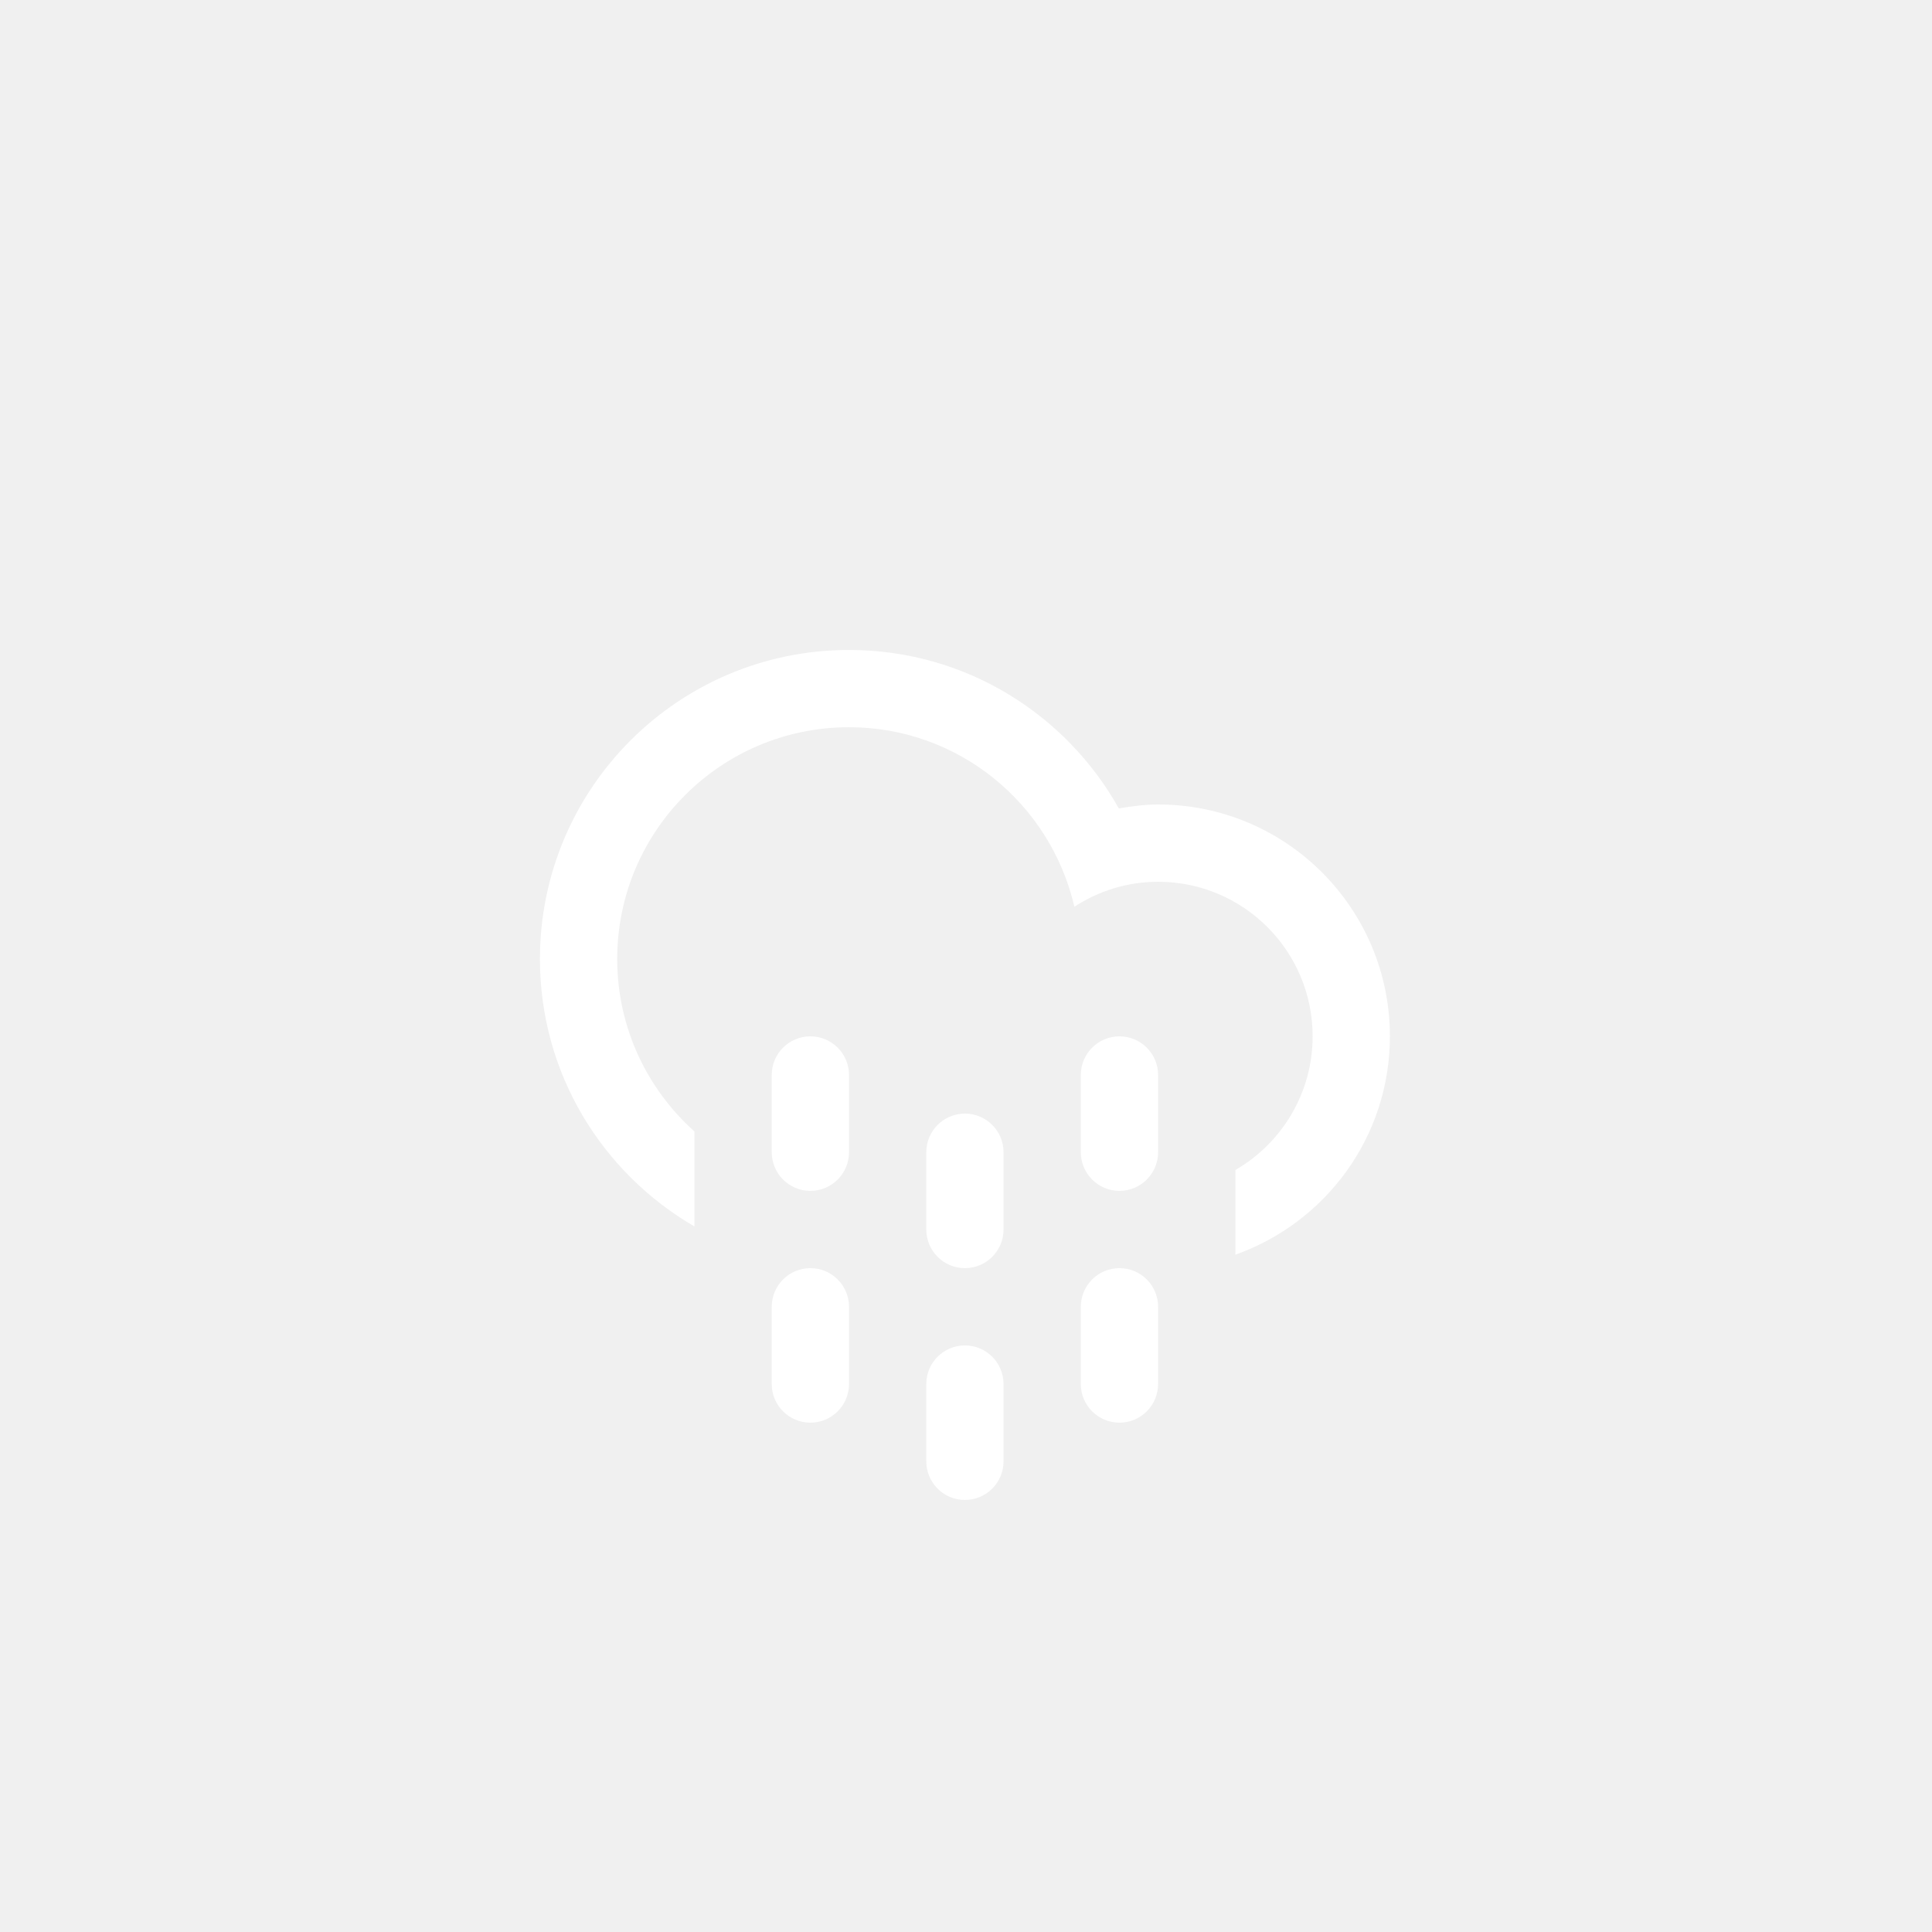
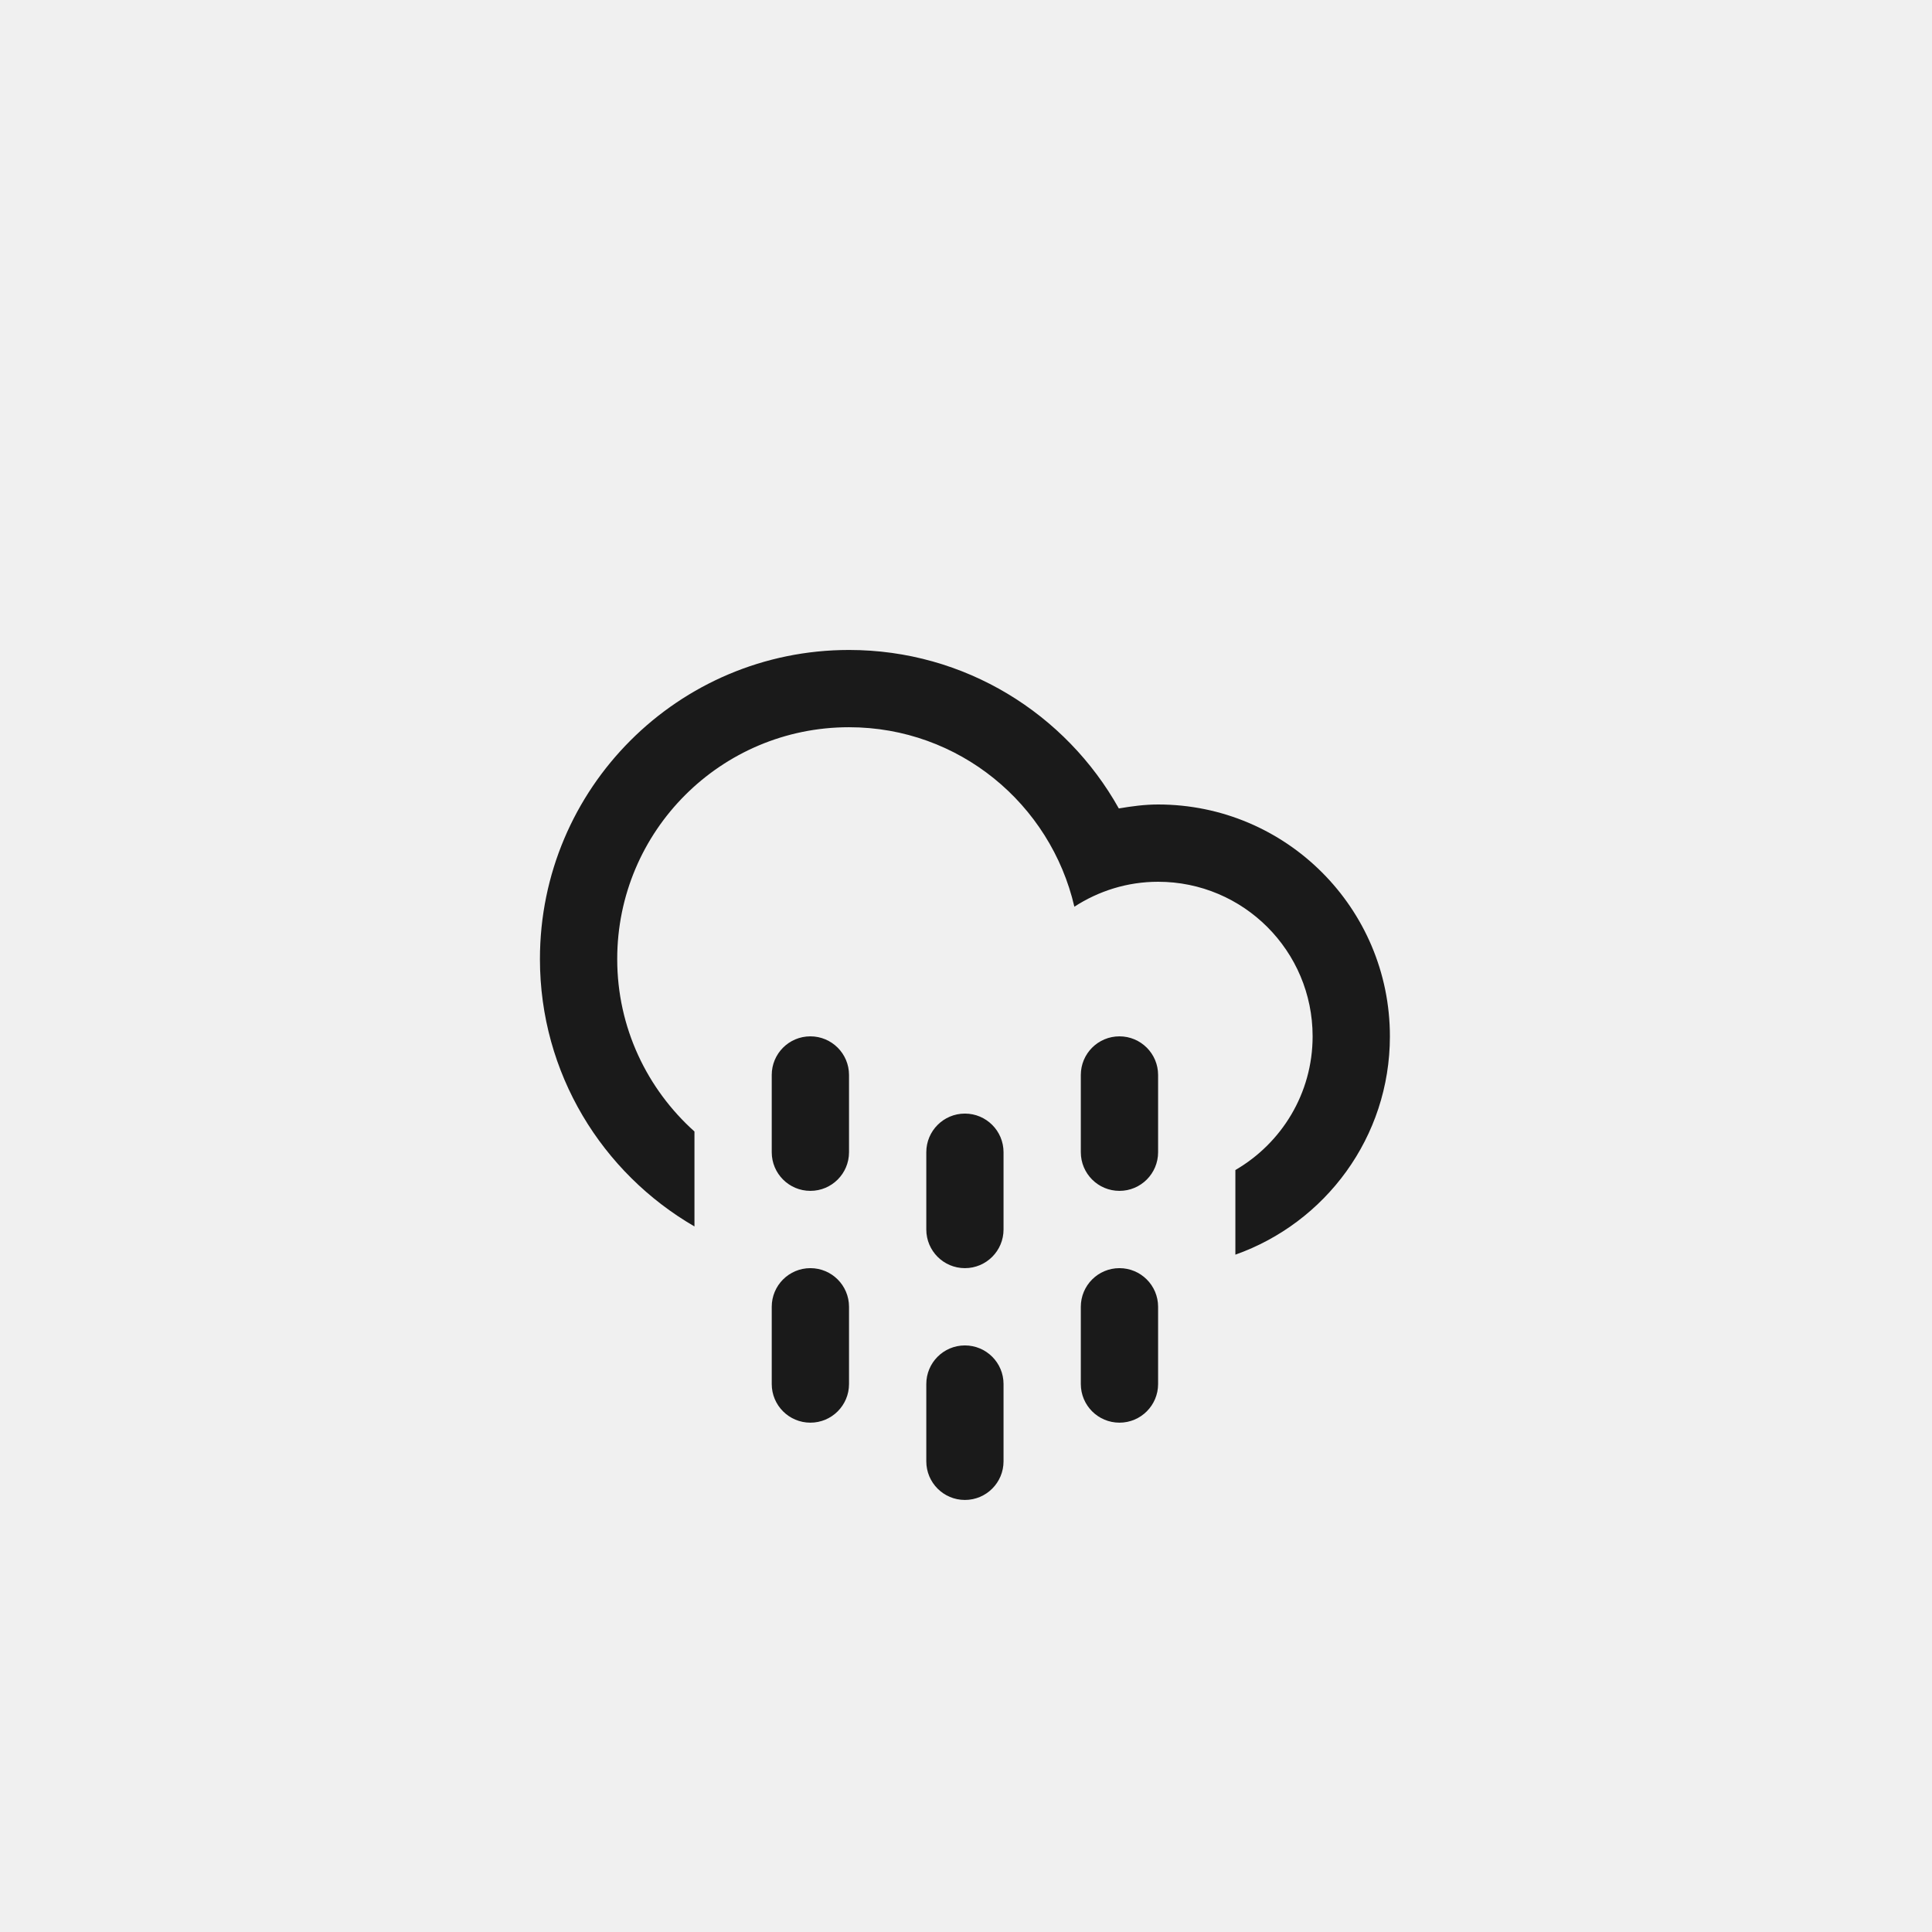
<svg xmlns="http://www.w3.org/2000/svg" version="1.1" id="Layer_1" x="0px" y="0px" width="100px" height="100px" viewBox="0 0 100 100" enable-background="new 0 0 100 100" xml:space="preserve">
-   <path fill="white" clip-rule="evenodd" d="M63.943,64.941v-4.381c2.387-1.385,3.998-3.961,3.998-6.92c0-4.418-3.58-8-7.998-8  c-1.602,0-3.084,0.481-4.334,1.291c-1.232-5.316-5.973-9.29-11.664-9.29c-6.627,0-11.998,5.372-11.998,11.999  c0,3.549,1.549,6.729,3.998,8.926v4.914c-4.777-2.768-7.998-7.922-7.998-13.84c0-8.836,7.162-15.998,15.998-15.998  c6.004,0,11.229,3.312,13.965,8.203c0.664-0.113,1.336-0.205,2.033-0.205c6.627,0,11.998,5.373,11.998,12  C71.941,58.861,68.6,63.293,63.943,64.941z M41.945,53.641c1.104,0,2,0.895,2,2v3.998c0,1.105-0.896,2-2,2c-1.105,0-2-0.895-2-2  v-3.998C39.945,54.535,40.84,53.641,41.945,53.641z M41.945,65.639c1.104,0,2,0.895,2,2v3.998c0,1.105-0.896,2-2,2  c-1.105,0-2-0.895-2-2v-3.998C39.945,66.533,40.84,65.639,41.945,65.639z M49.943,57.639c1.105,0,2,0.896,2,2v4c0,1.104-0.895,2-2,2  c-1.104,0-1.998-0.896-1.998-2v-4C47.945,58.535,48.84,57.639,49.943,57.639z M49.943,69.639c1.105,0,2,0.895,2,1.998v4  c0,1.105-0.895,2-2,2c-1.104,0-1.998-0.895-1.998-2v-4C47.945,70.533,48.84,69.639,49.943,69.639z M57.943,53.641  c1.104,0,2,0.895,2,2v3.998c0,1.105-0.896,2-2,2c-1.105,0-2-0.895-2-2v-3.998C55.943,54.535,56.838,53.641,57.943,53.641z   M57.943,65.639c1.104,0,2,0.895,2,2v3.998c0,1.105-0.896,2-2,2c-1.105,0-2-0.895-2-2v-3.998  C55.943,66.533,56.838,65.639,57.943,65.639z" />
+   <path fill="#1a1a1a" clip-rule="evenodd" d="M63.943,64.941v-4.381c2.387-1.385,3.998-3.961,3.998-6.92c0-4.418-3.58-8-7.998-8  c-1.602,0-3.084,0.481-4.334,1.291c-1.232-5.316-5.973-9.29-11.664-9.29c-6.627,0-11.998,5.372-11.998,11.999  c0,3.549,1.549,6.729,3.998,8.926v4.914c-4.777-2.768-7.998-7.922-7.998-13.84c0-8.836,7.162-15.998,15.998-15.998  c6.004,0,11.229,3.312,13.965,8.203c0.664-0.113,1.336-0.205,2.033-0.205c6.627,0,11.998,5.373,11.998,12  C71.941,58.861,68.6,63.293,63.943,64.941z M41.945,53.641c1.104,0,2,0.895,2,2v3.998c0,1.105-0.896,2-2,2c-1.105,0-2-0.895-2-2  v-3.998C39.945,54.535,40.84,53.641,41.945,53.641z M41.945,65.639c1.104,0,2,0.895,2,2v3.998c0,1.105-0.896,2-2,2  c-1.105,0-2-0.895-2-2v-3.998C39.945,66.533,40.84,65.639,41.945,65.639z M49.943,57.639c1.105,0,2,0.896,2,2v4c0,1.104-0.895,2-2,2  c-1.104,0-1.998-0.896-1.998-2v-4C47.945,58.535,48.84,57.639,49.943,57.639z M49.943,69.639c1.105,0,2,0.895,2,1.998v4  c0,1.105-0.895,2-2,2c-1.104,0-1.998-0.895-1.998-2v-4C47.945,70.533,48.84,69.639,49.943,69.639z M57.943,53.641  c1.104,0,2,0.895,2,2v3.998c0,1.105-0.896,2-2,2c-1.105,0-2-0.895-2-2v-3.998C55.943,54.535,56.838,53.641,57.943,53.641z   M57.943,65.639c1.104,0,2,0.895,2,2v3.998c0,1.105-0.896,2-2,2c-1.105,0-2-0.895-2-2v-3.998  C55.943,66.533,56.838,65.639,57.943,65.639z" />
</svg>
